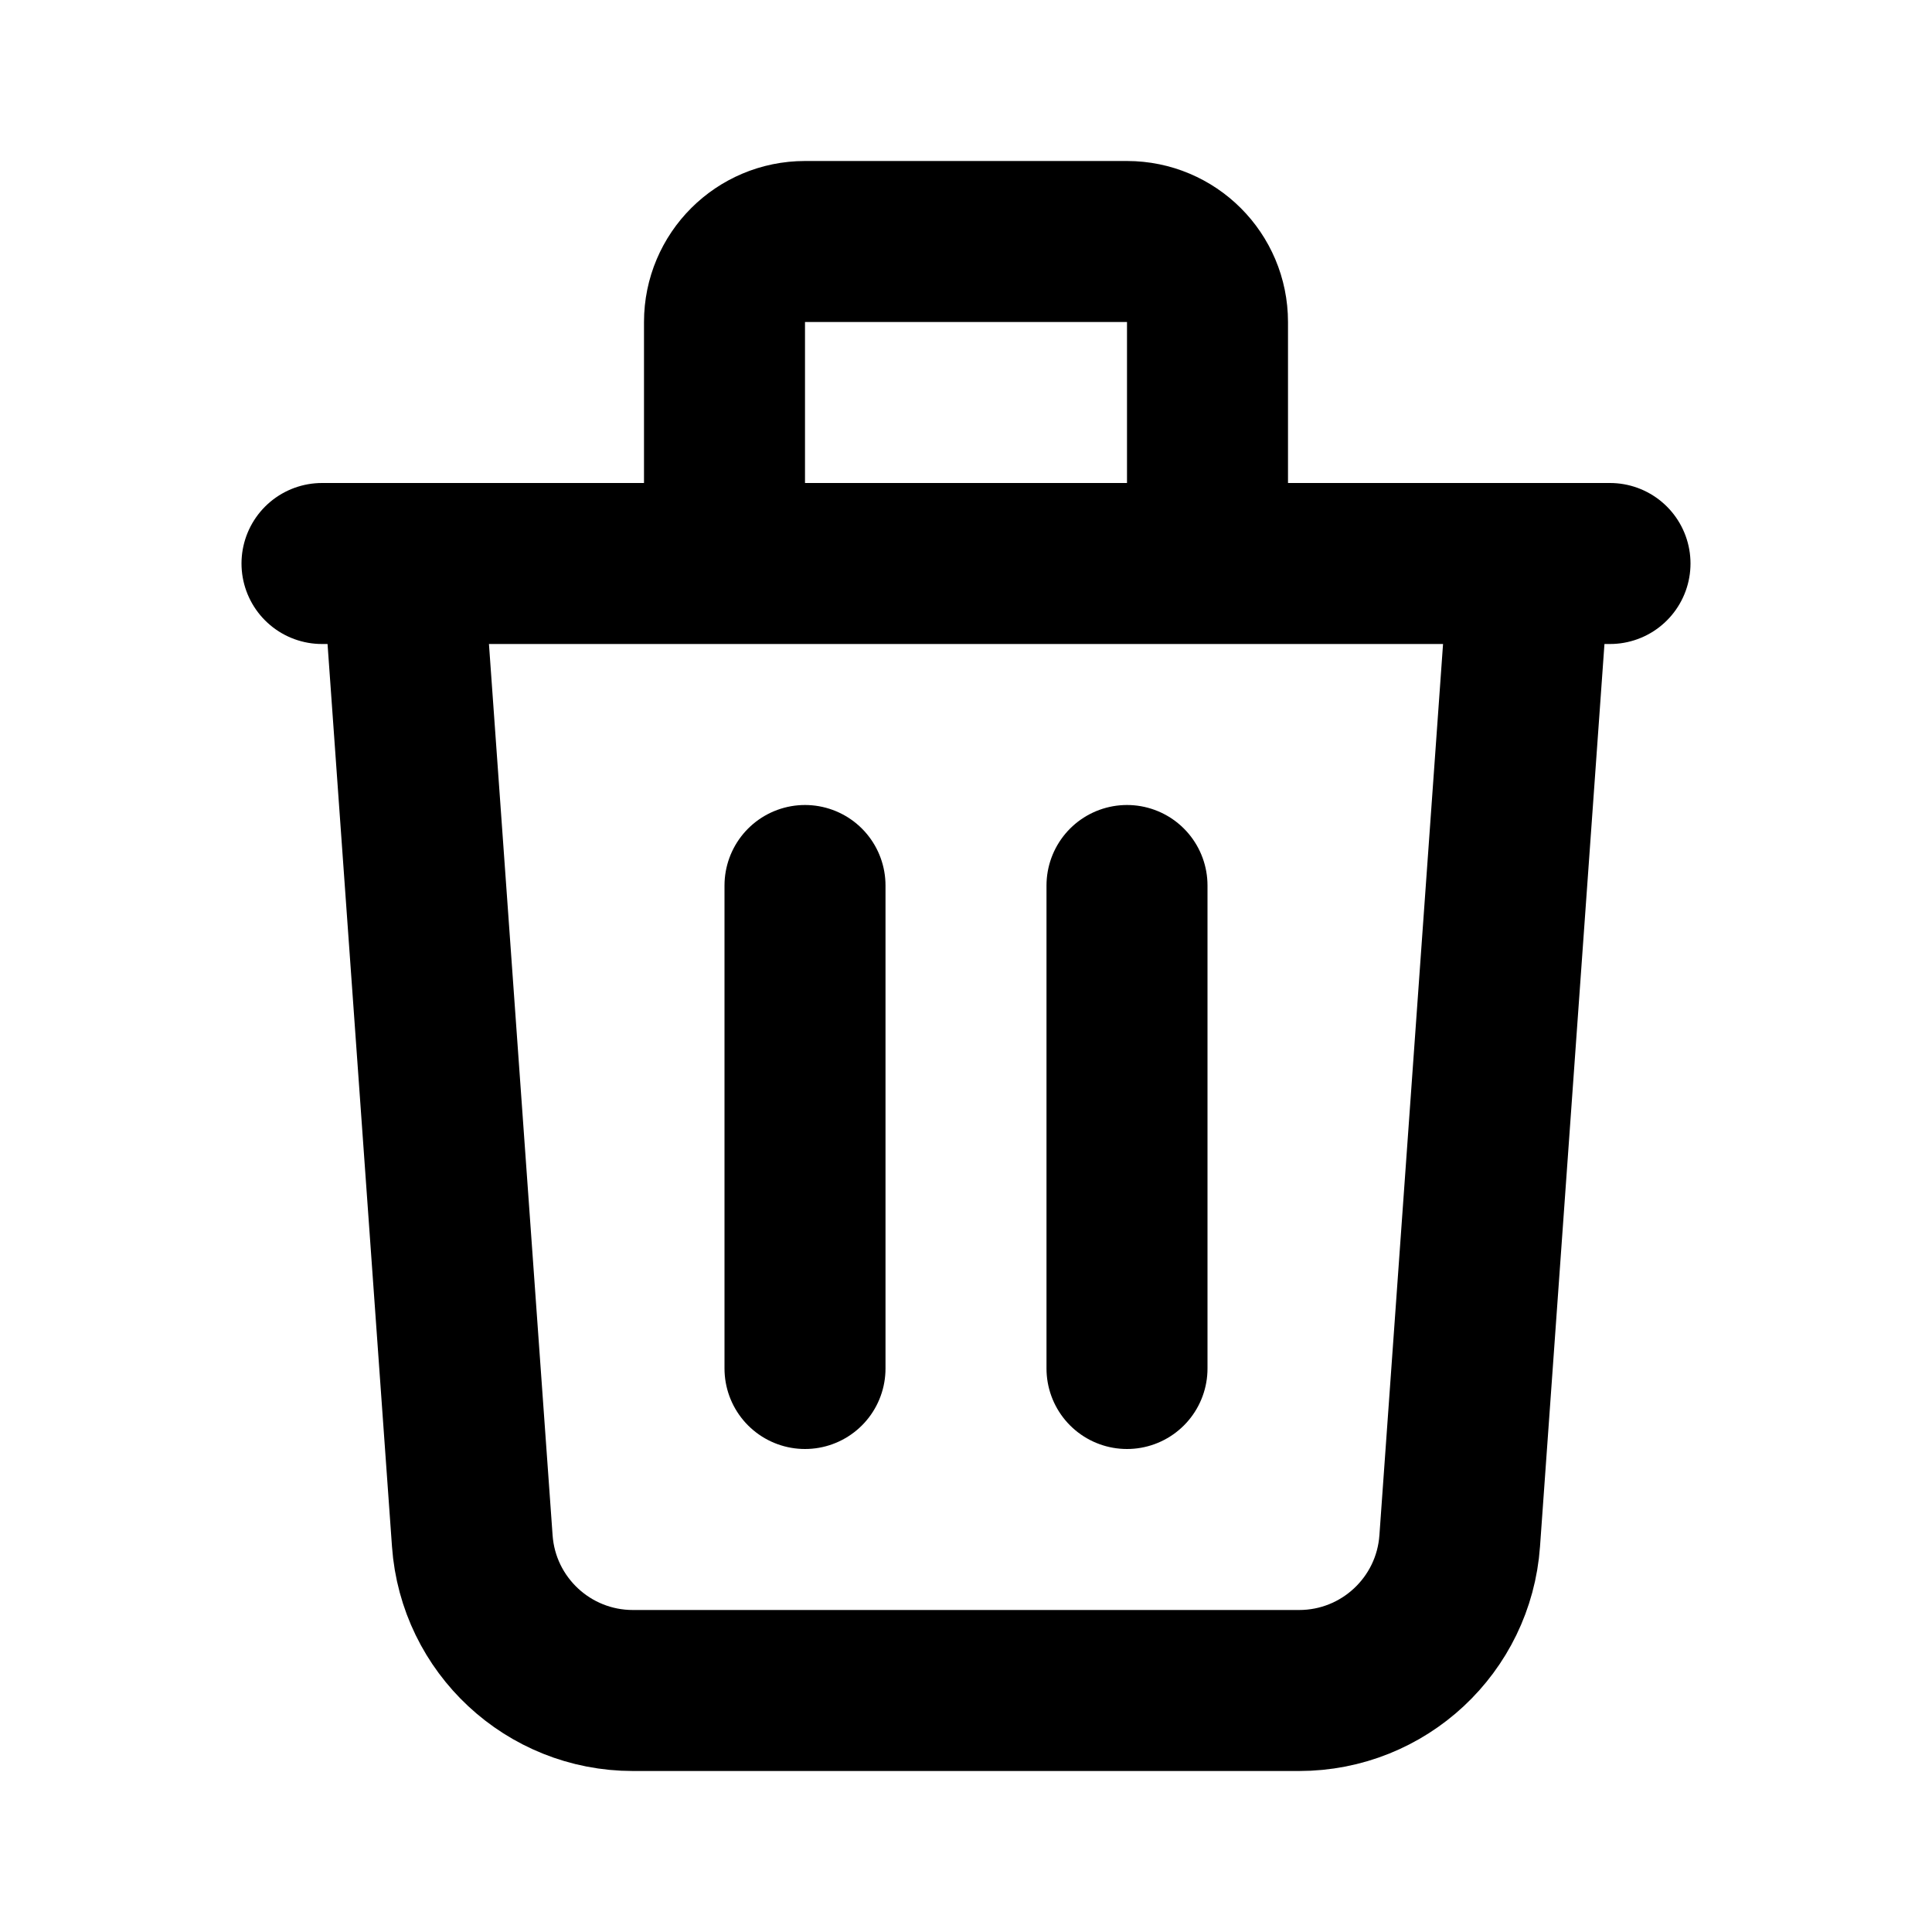
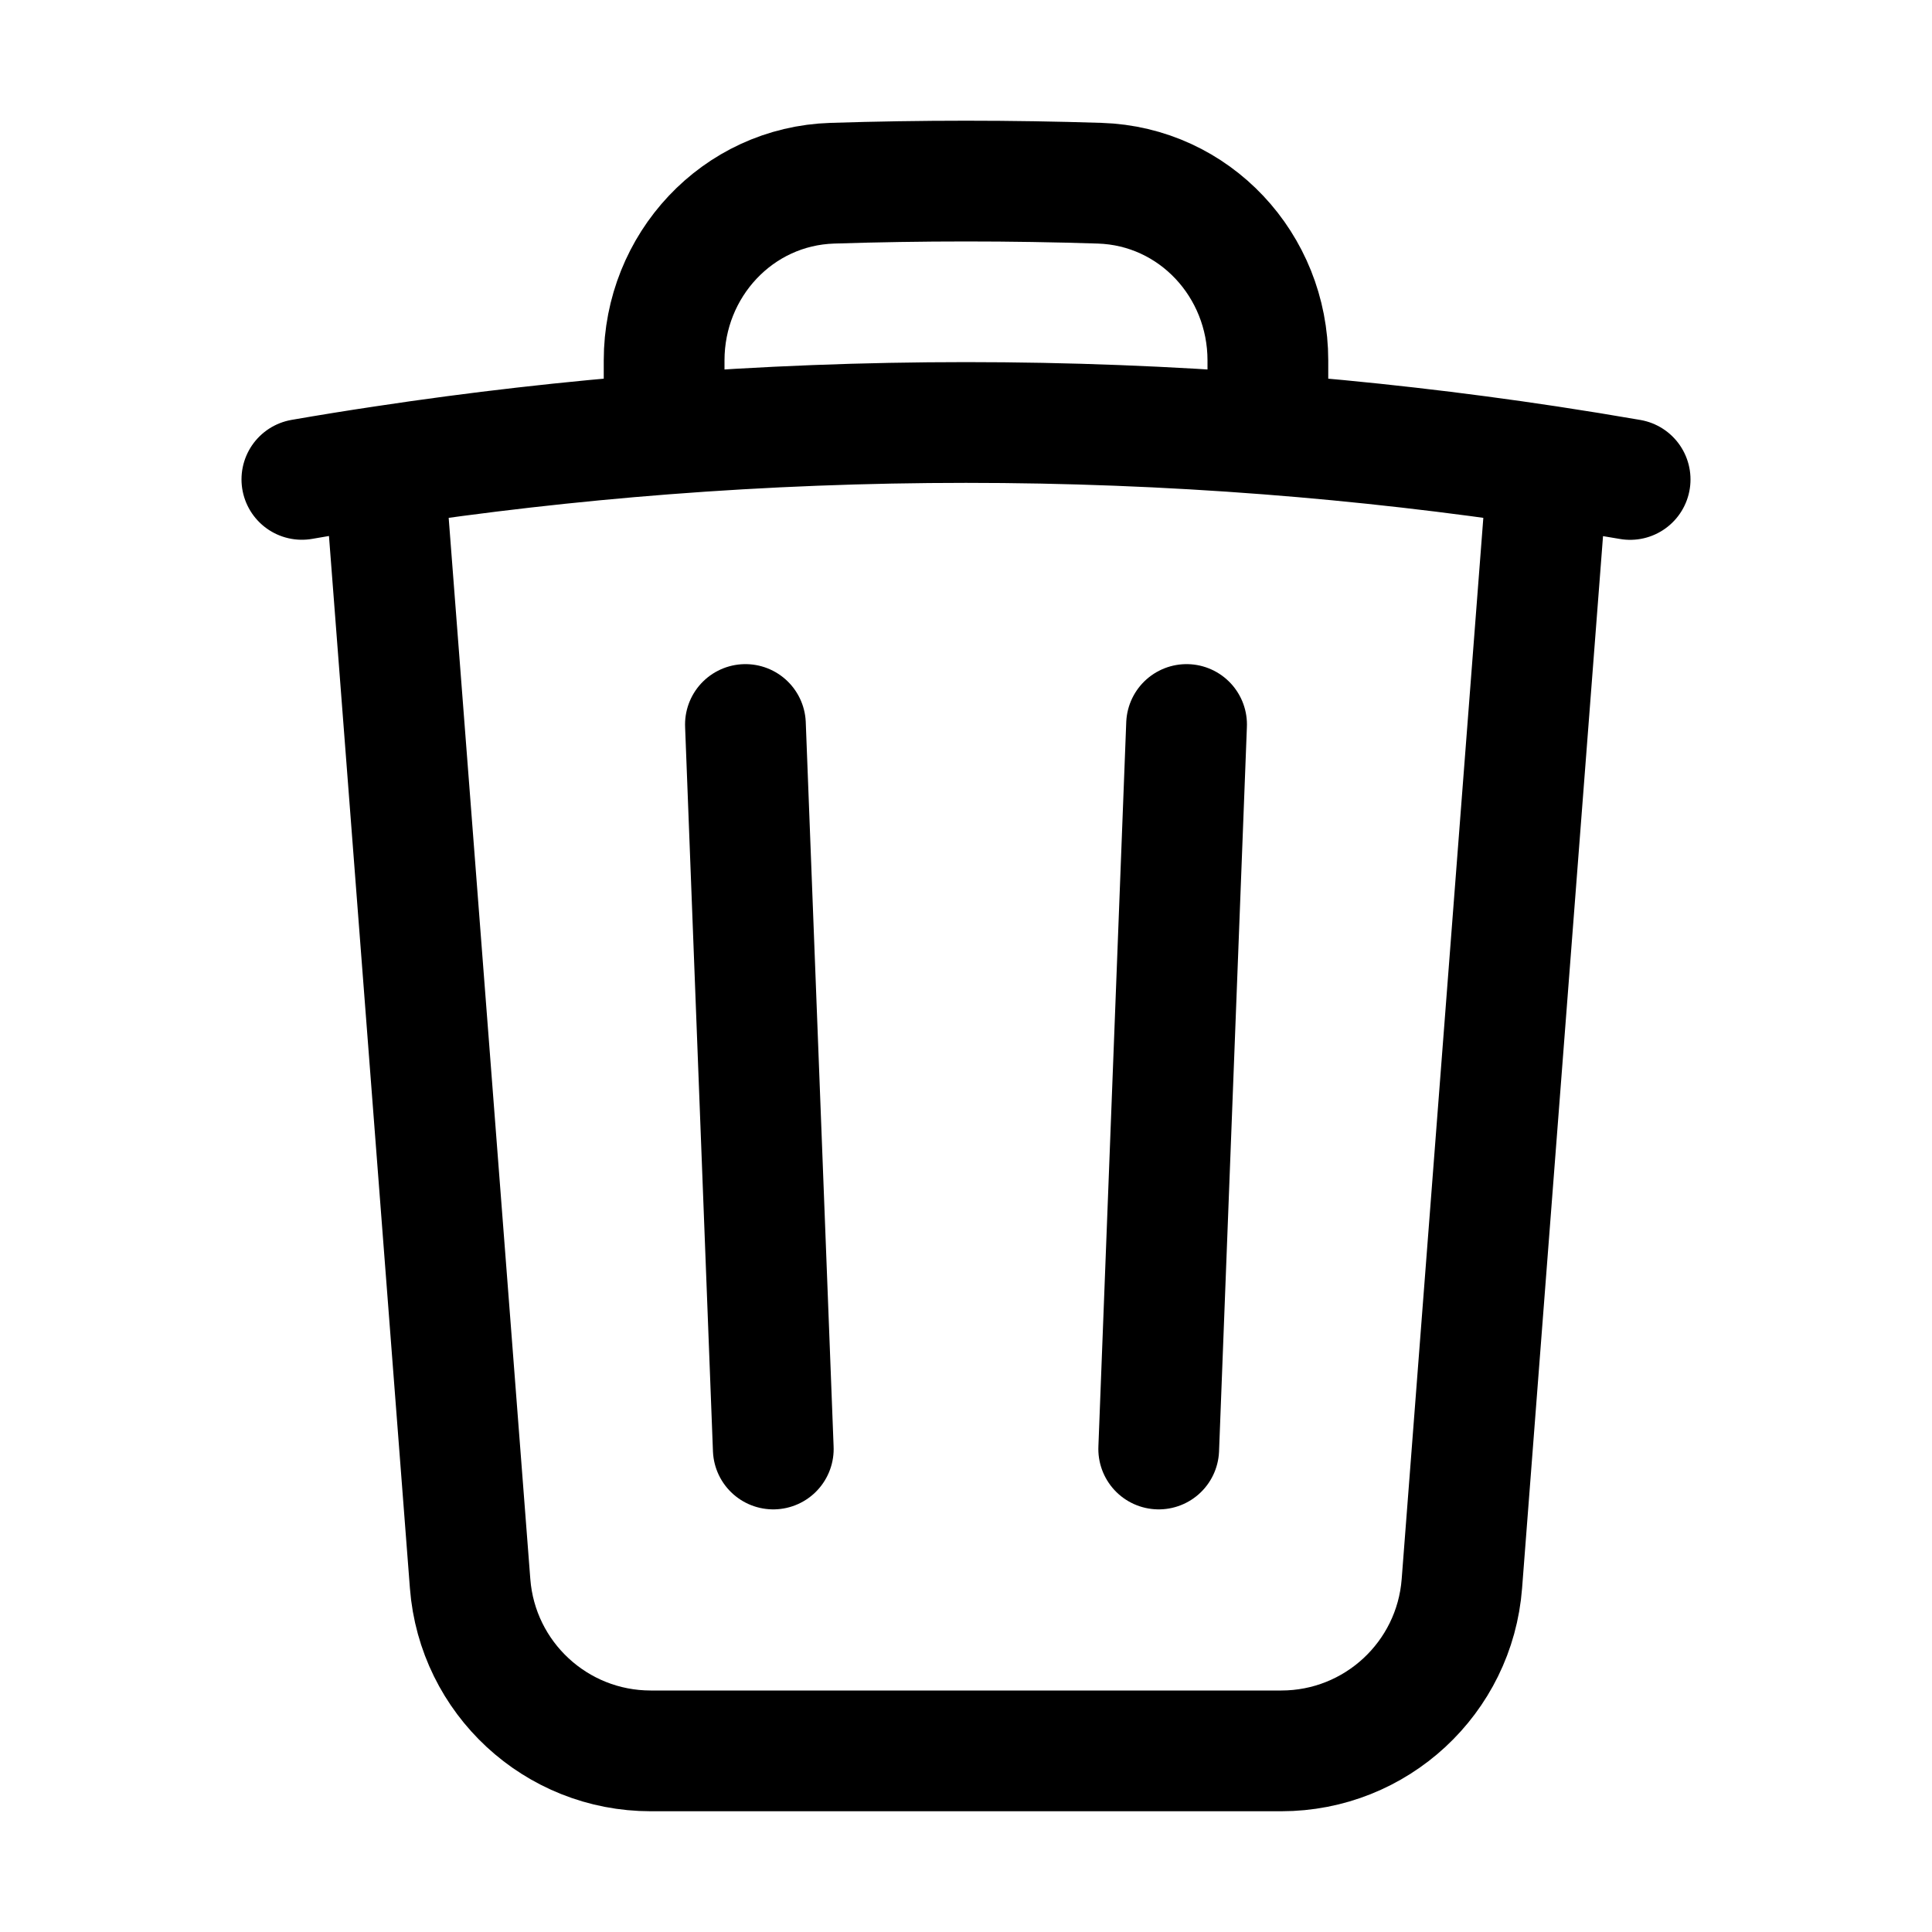
- <svg xmlns="http://www.w3.org/2000/svg" fill="none" viewBox="0 0 24 24" stroke="currentColor" stroke-width="2">
-   <path stroke-linecap="round" stroke-linejoin="round" d="M19 7l-.867 12.142A2 2 0 0116.138 21H7.862a2 2 0 01-1.995-1.858L5 7m5 4v6m4-6v6m1-10V4a1 1 0 00-1-1h-4a1 1 0 00-1 1v3M4 7h16" />
+ <svg xmlns="http://www.w3.org/2000/svg" fill="none" viewBox="0 0 24 24" stroke-width="1.5" stroke="currentColor" class="w-6 h-6">
+   <path stroke-linecap="round" stroke-linejoin="round" d="M14.74 9l-.346 9m-4.788 0L9.26 9m9.968-3.21c.342.052.682.107 1.022.166m-1.022-.165L18.16 19.673a2.25 2.25 0 01-2.244 2.077H8.084a2.25 2.25 0 01-2.244-2.077L4.772 5.79m14.456 0a48.108 48.108 0 00-3.478-.397m-12 .562c.34-.059.68-.114 1.022-.165m0 0a48.11 48.11 0 013.478-.397m7.5 0v-.916c0-1.18-.91-2.164-2.09-2.201a51.964 51.964 0 00-3.32 0c-1.18.037-2.09 1.022-2.09 2.201v.916m7.5 0a48.667 48.667 0 00-7.5 0" />
</svg>
